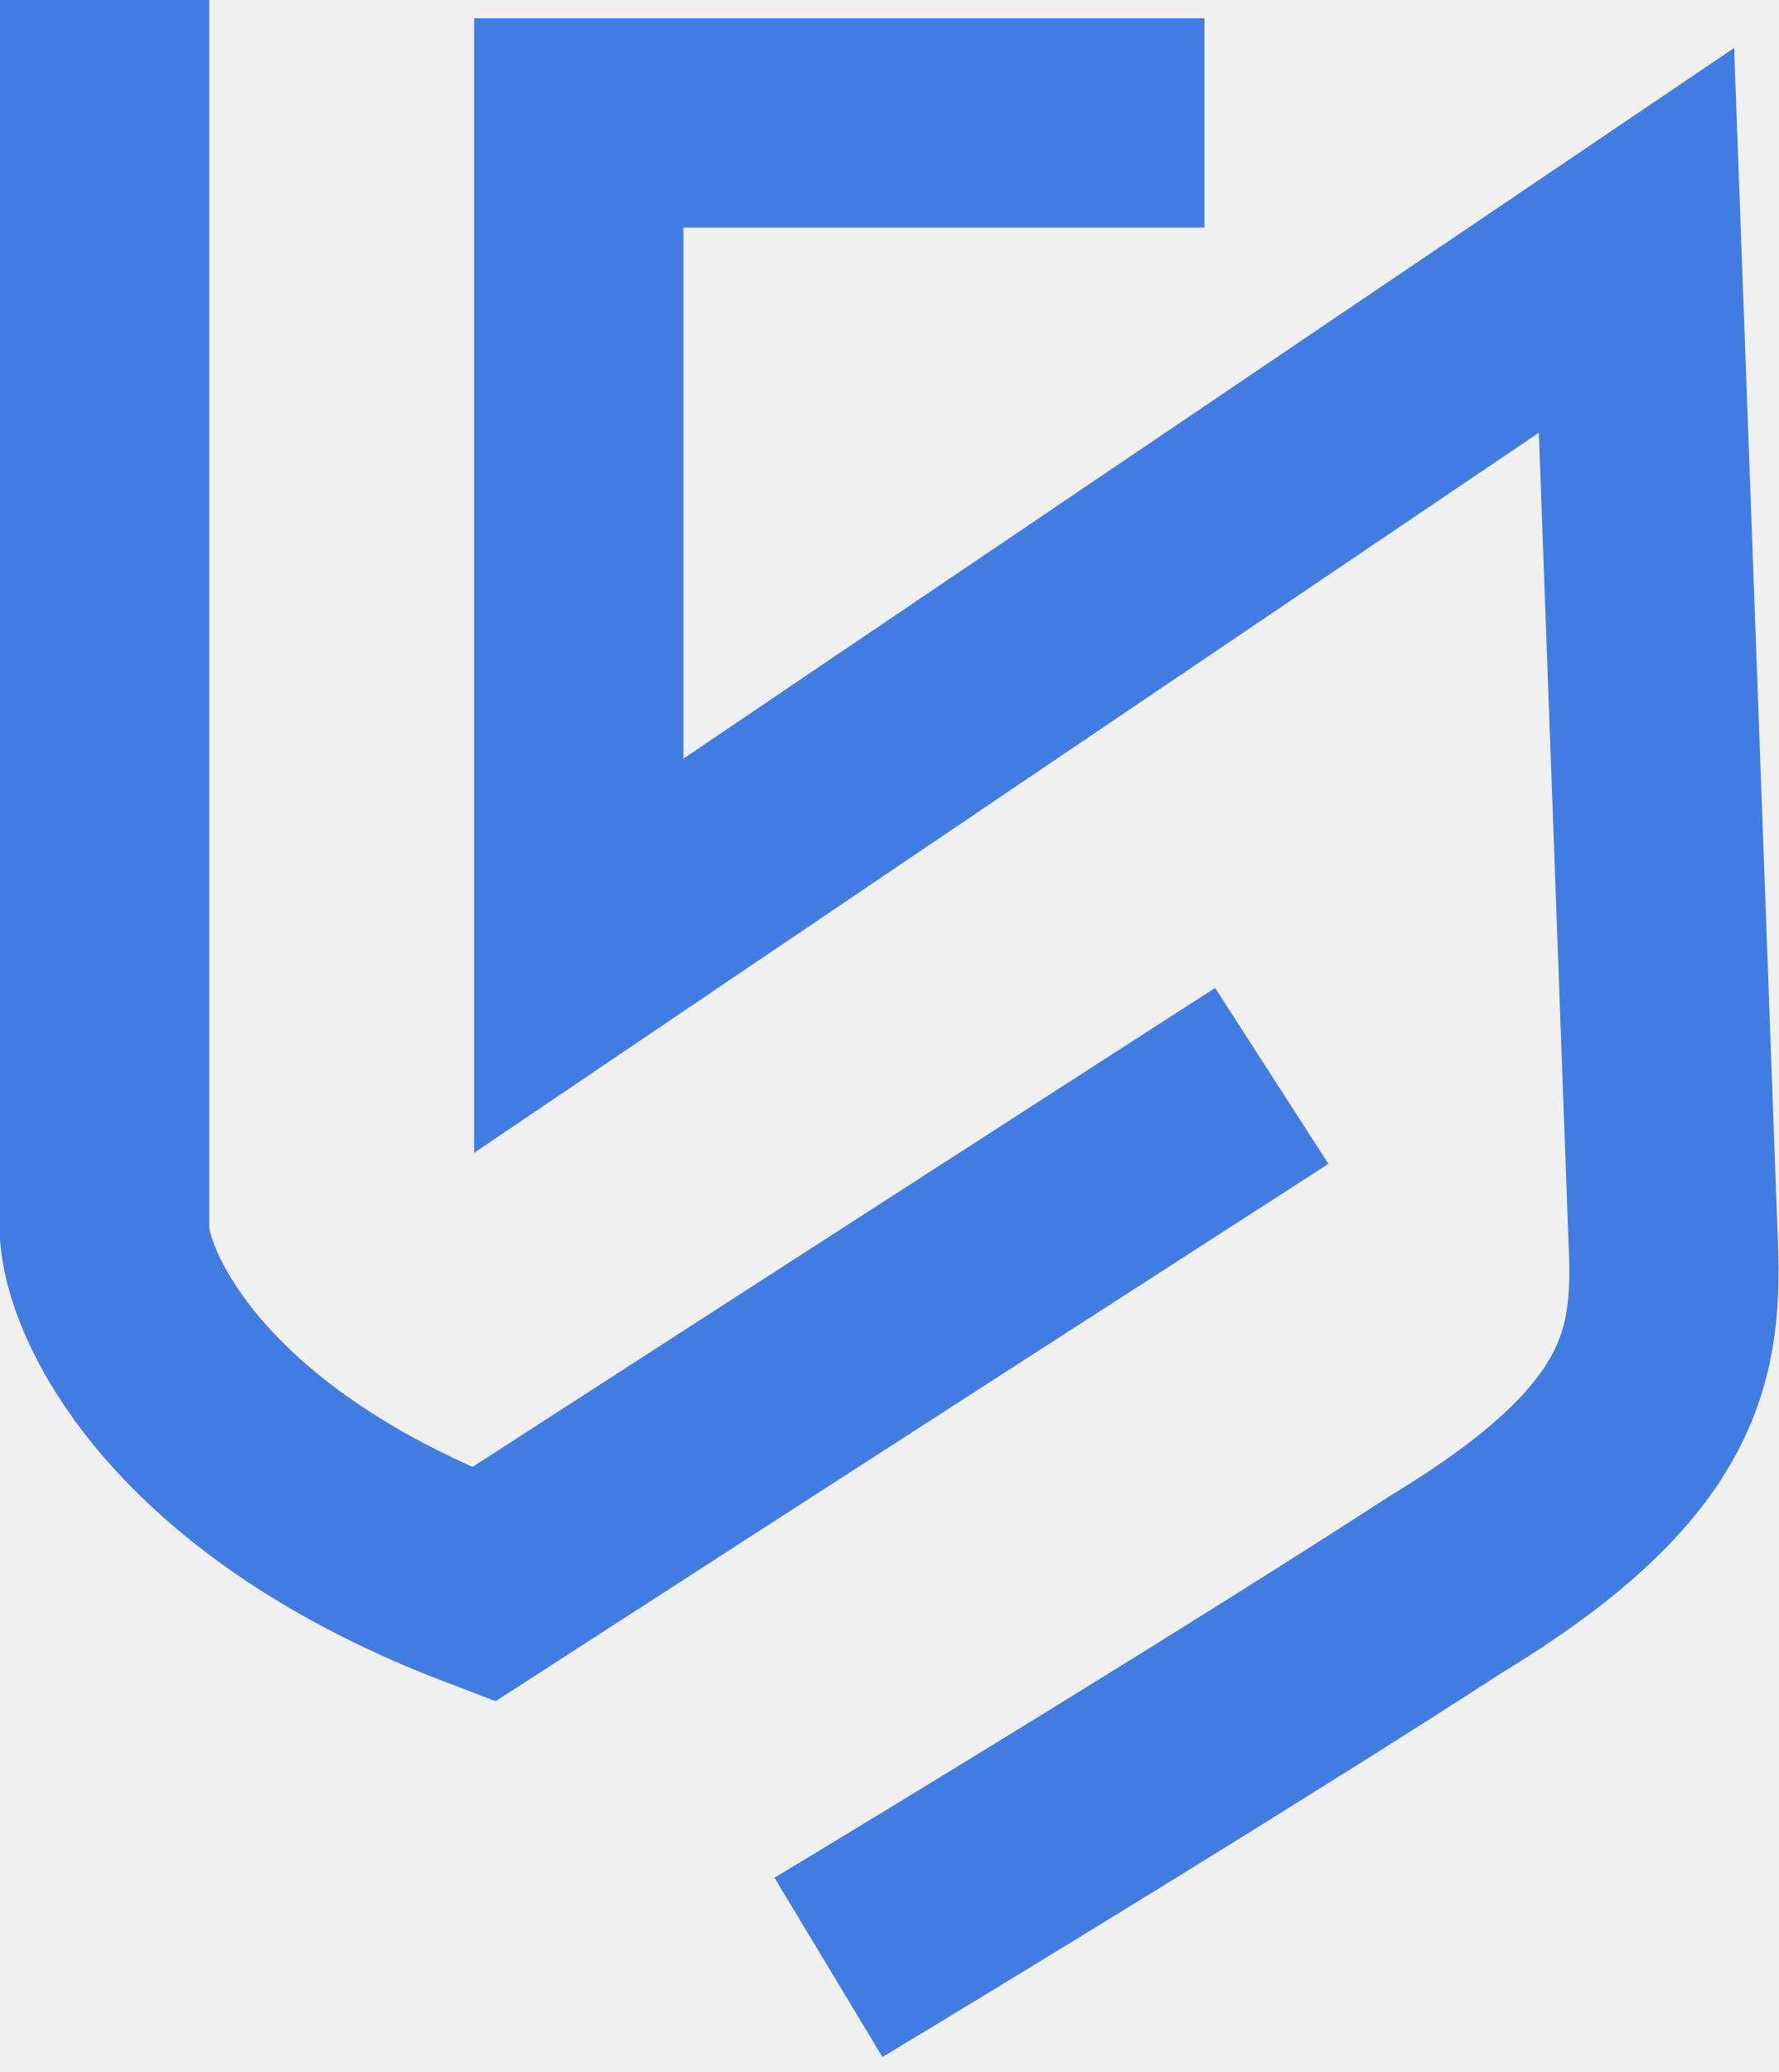
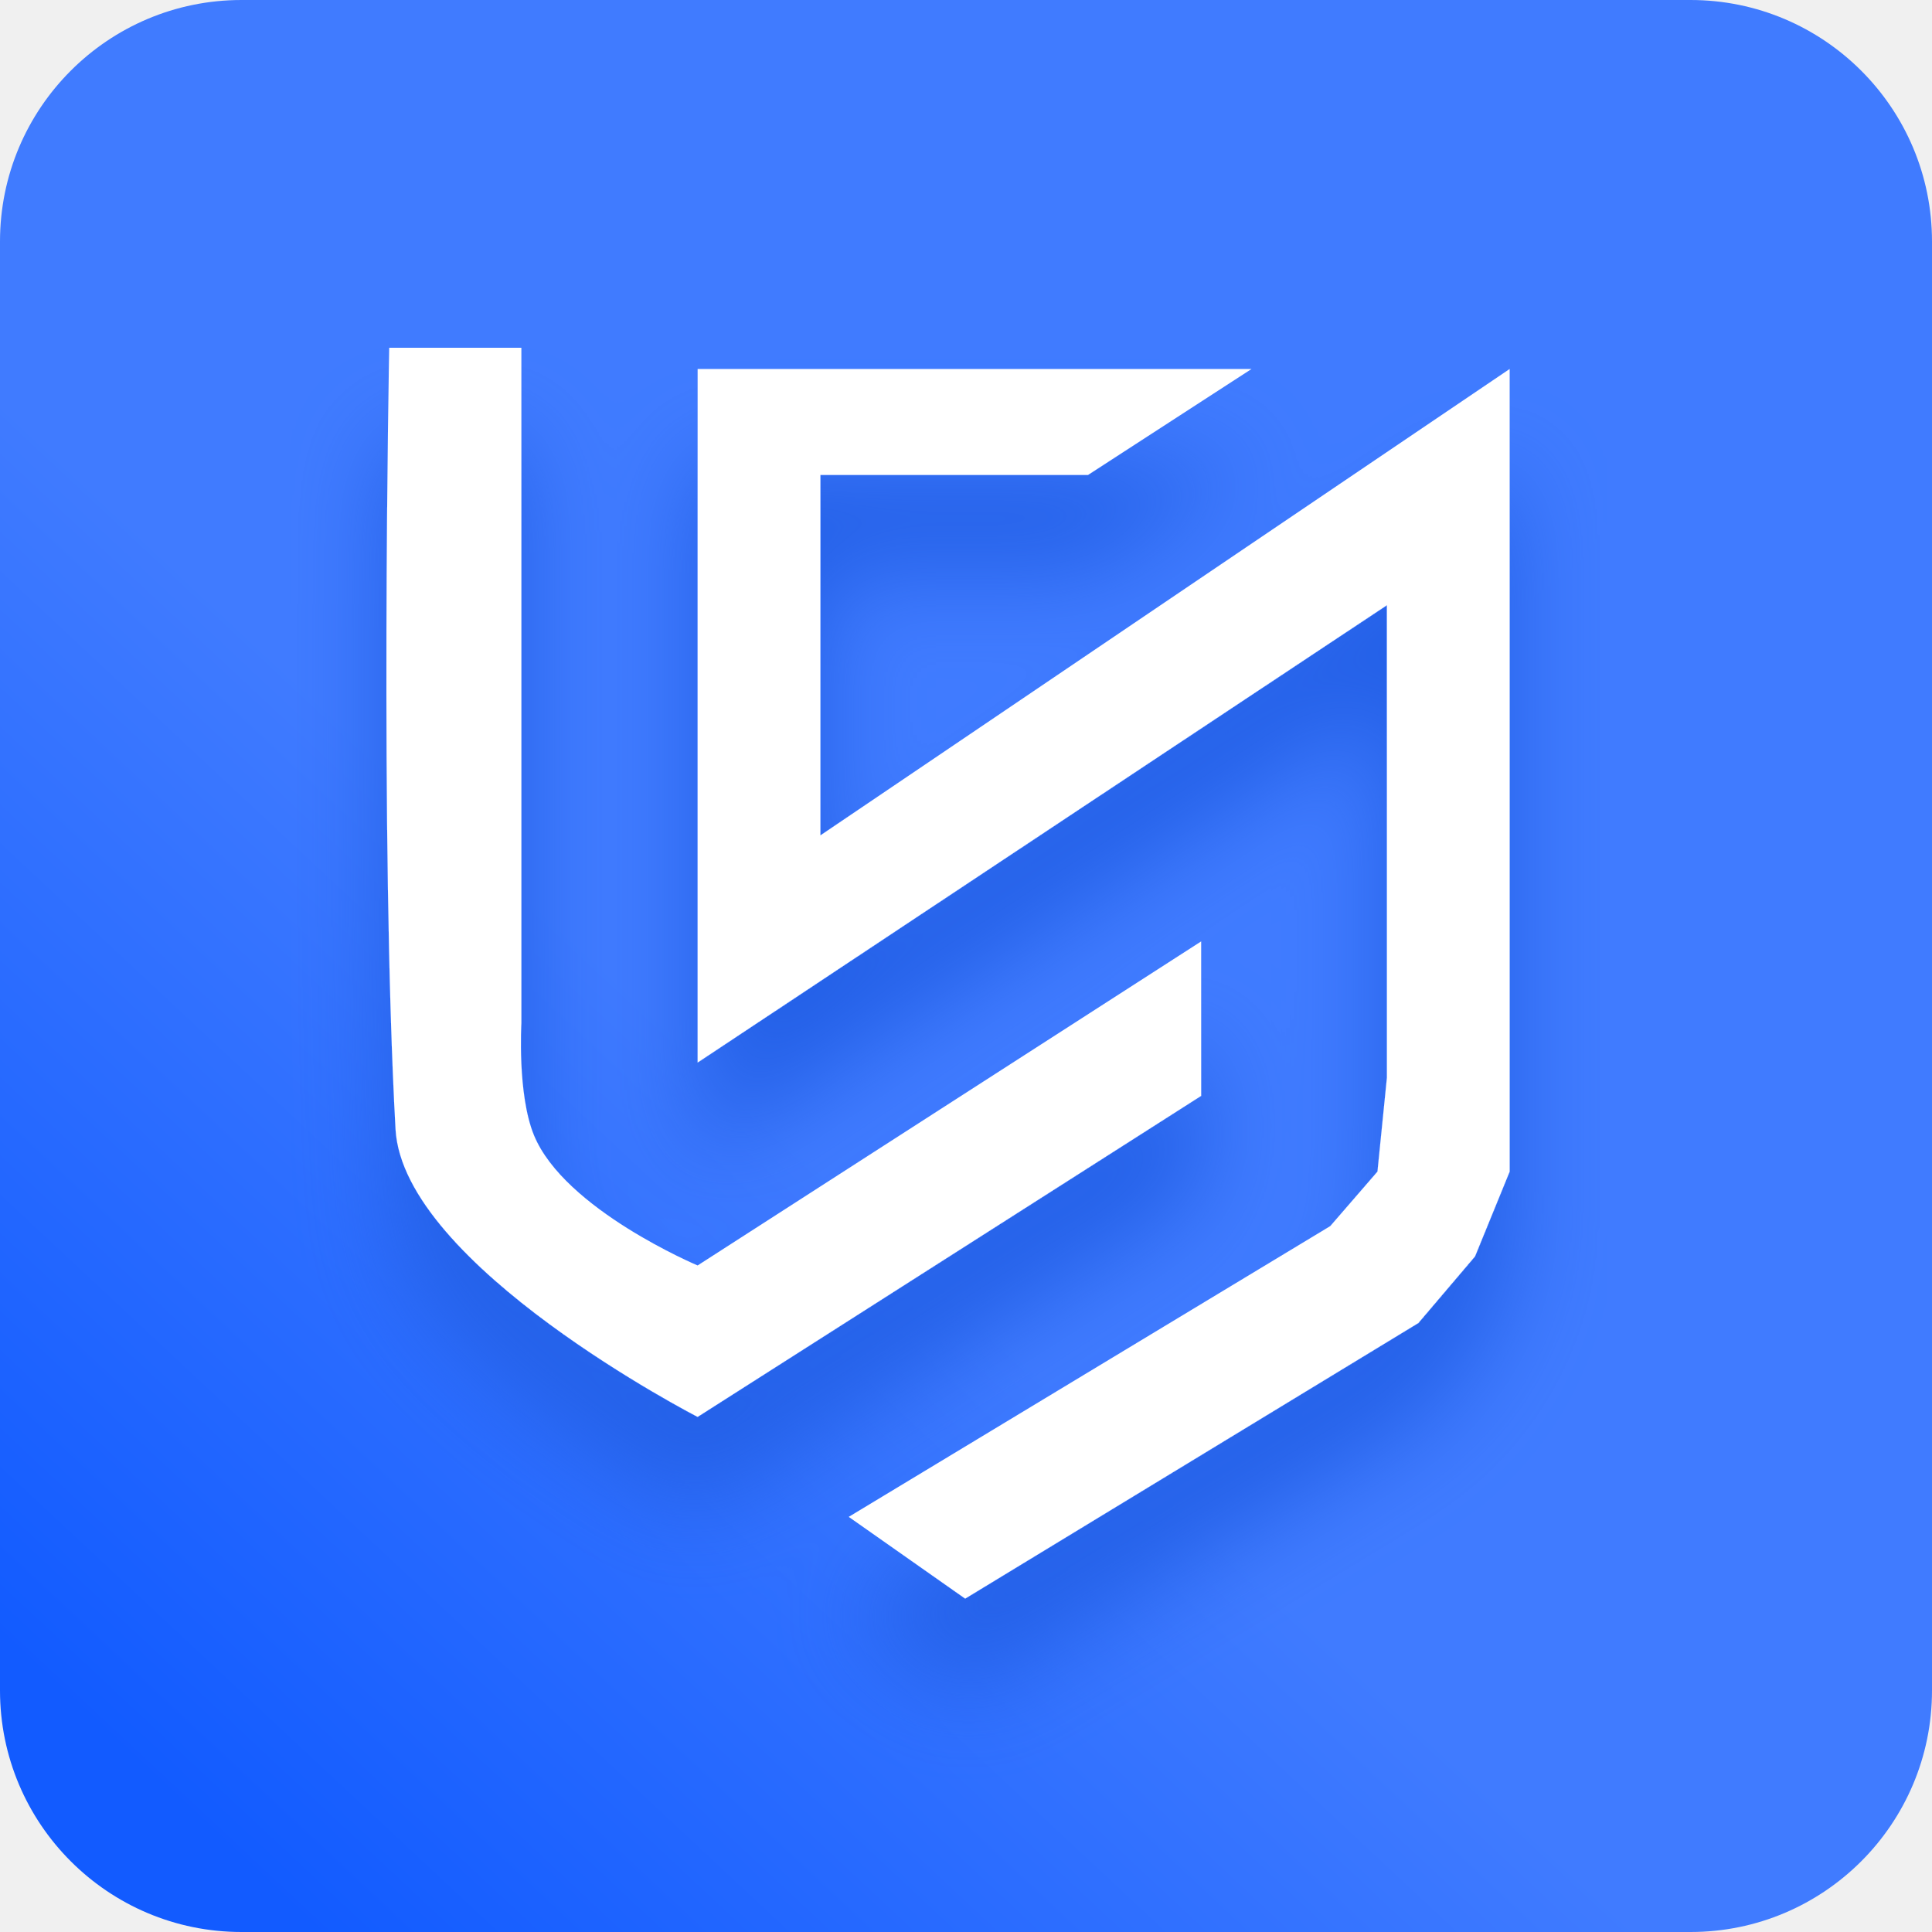
- <svg xmlns="http://www.w3.org/2000/svg" width="85" height="99" viewBox="0 0 85 99" fill="none">
-   <path d="M5 0V59.017C5.313 62.4 9.371 70.473 23.101 75.707C37.153 66.628 54.075 55.724 60.779 51.406M57.561 5.875H27.66V45.665L78.21 11.483L79.953 59.017C80.221 64.625 79.685 69.298 69.092 75.707C59.867 81.689 45.583 90.395 39.594 94" stroke="#407CE2" stroke-width="10" />
+ <svg xmlns="http://www.w3.org/2000/svg" width="80" height="80" viewBox="0 0 80 80" fill="none">
+   <rect width="80" height="80" rx="10" fill="url(#paint0_linear_2571_1489)" />
+   <g filter="url(#filter0_d_2571_1489)">
+     <path d="M21.589 14.4H16.116C16.116 14.4 15.725 34.968 16.378 46.757C16.691 52.4 28.887 58.671 28.887 58.671L49.738 45.377V38.981L28.887 52.4C28.887 52.4 23.374 50.081 22.11 47.008C21.414 45.313 21.589 42.367 21.589 42.367V14.4Z" fill="white" />
+     <path d="M28.887 43.998V15.278H51.825L45.049 19.668H33.971V34.592L62.512 15.278V48.513L61.078 52.024L58.732 54.783L39.966 66.196L35.144 62.81L55.083 50.77L57.038 48.513L57.429 44.625V25.06L28.887 43.998Z" fill="white" />
+   </g>
+   <defs>
+     <filter id="filter0_d_2571_1489" x="12" y="14.4" width="54.512" height="59.795" filterUnits="userSpaceOnUse" color-interpolation-filters="sRGB">
+       <feFlood flood-opacity="0" result="BackgroundImageFix" />
+       <feColorMatrix in="SourceAlpha" type="matrix" values="0 0 0 0 0 0 0 0 0 0 0 0 0 0 0 0 0 0 127 0" result="hardAlpha" />
+       <feOffset dy="4" />
+       <feGaussianBlur stdDeviation="2" />
+       <feComposite in2="hardAlpha" operator="out" />
+       <feColorMatrix type="matrix" values="0 0 0 0 0.137 0 0 0 0 0.375 0 0 0 0 0.906 0 0 0 1 0" />
+       <feBlend mode="normal" in2="BackgroundImageFix" result="effect1_dropShadow_2571_1489" />
+       <feBlend mode="normal" in="SourceGraphic" in2="effect1_dropShadow_2571_1489" result="shape" />
+     </filter>
+     <linearGradient id="paint0_linear_2571_1489" x1="8.372" y1="75.814" x2="74.419" y2="5.116" gradientUnits="userSpaceOnUse">
+       <stop stop-color="#125BFF" />
+       <stop offset="0.39" stop-color="#407BFF" />
+     </linearGradient>
+   </defs>
</svg>
